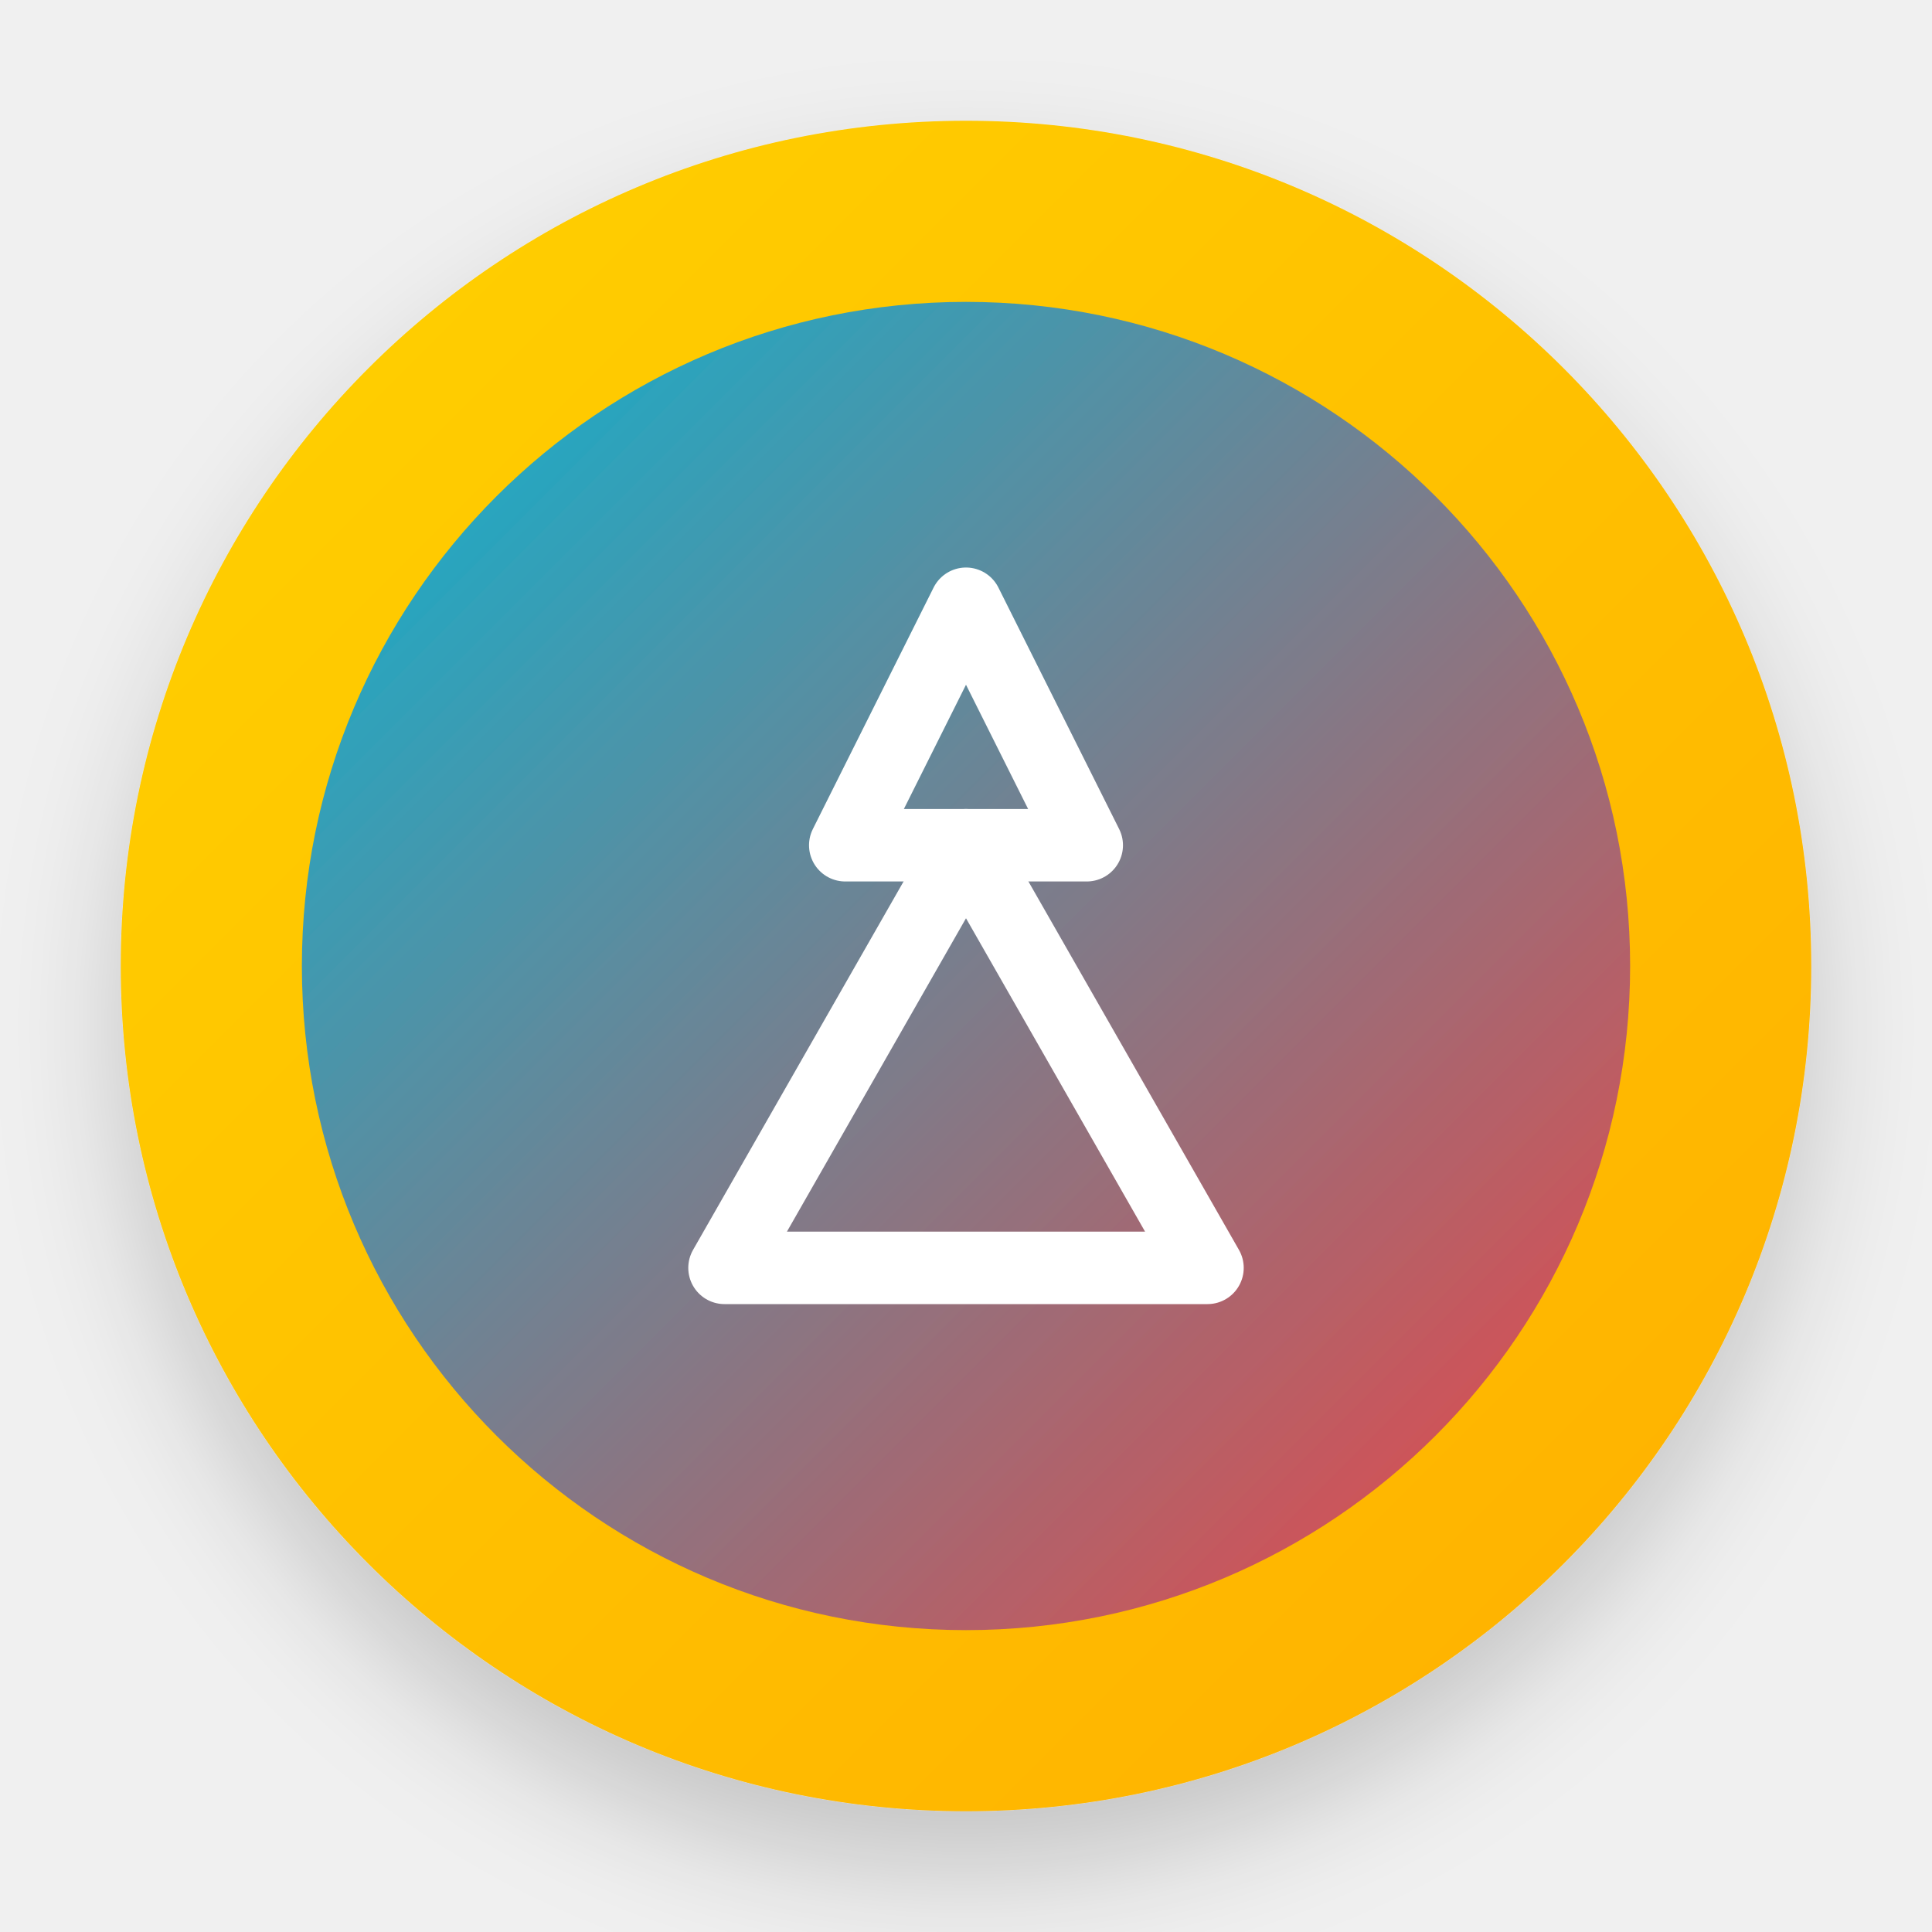
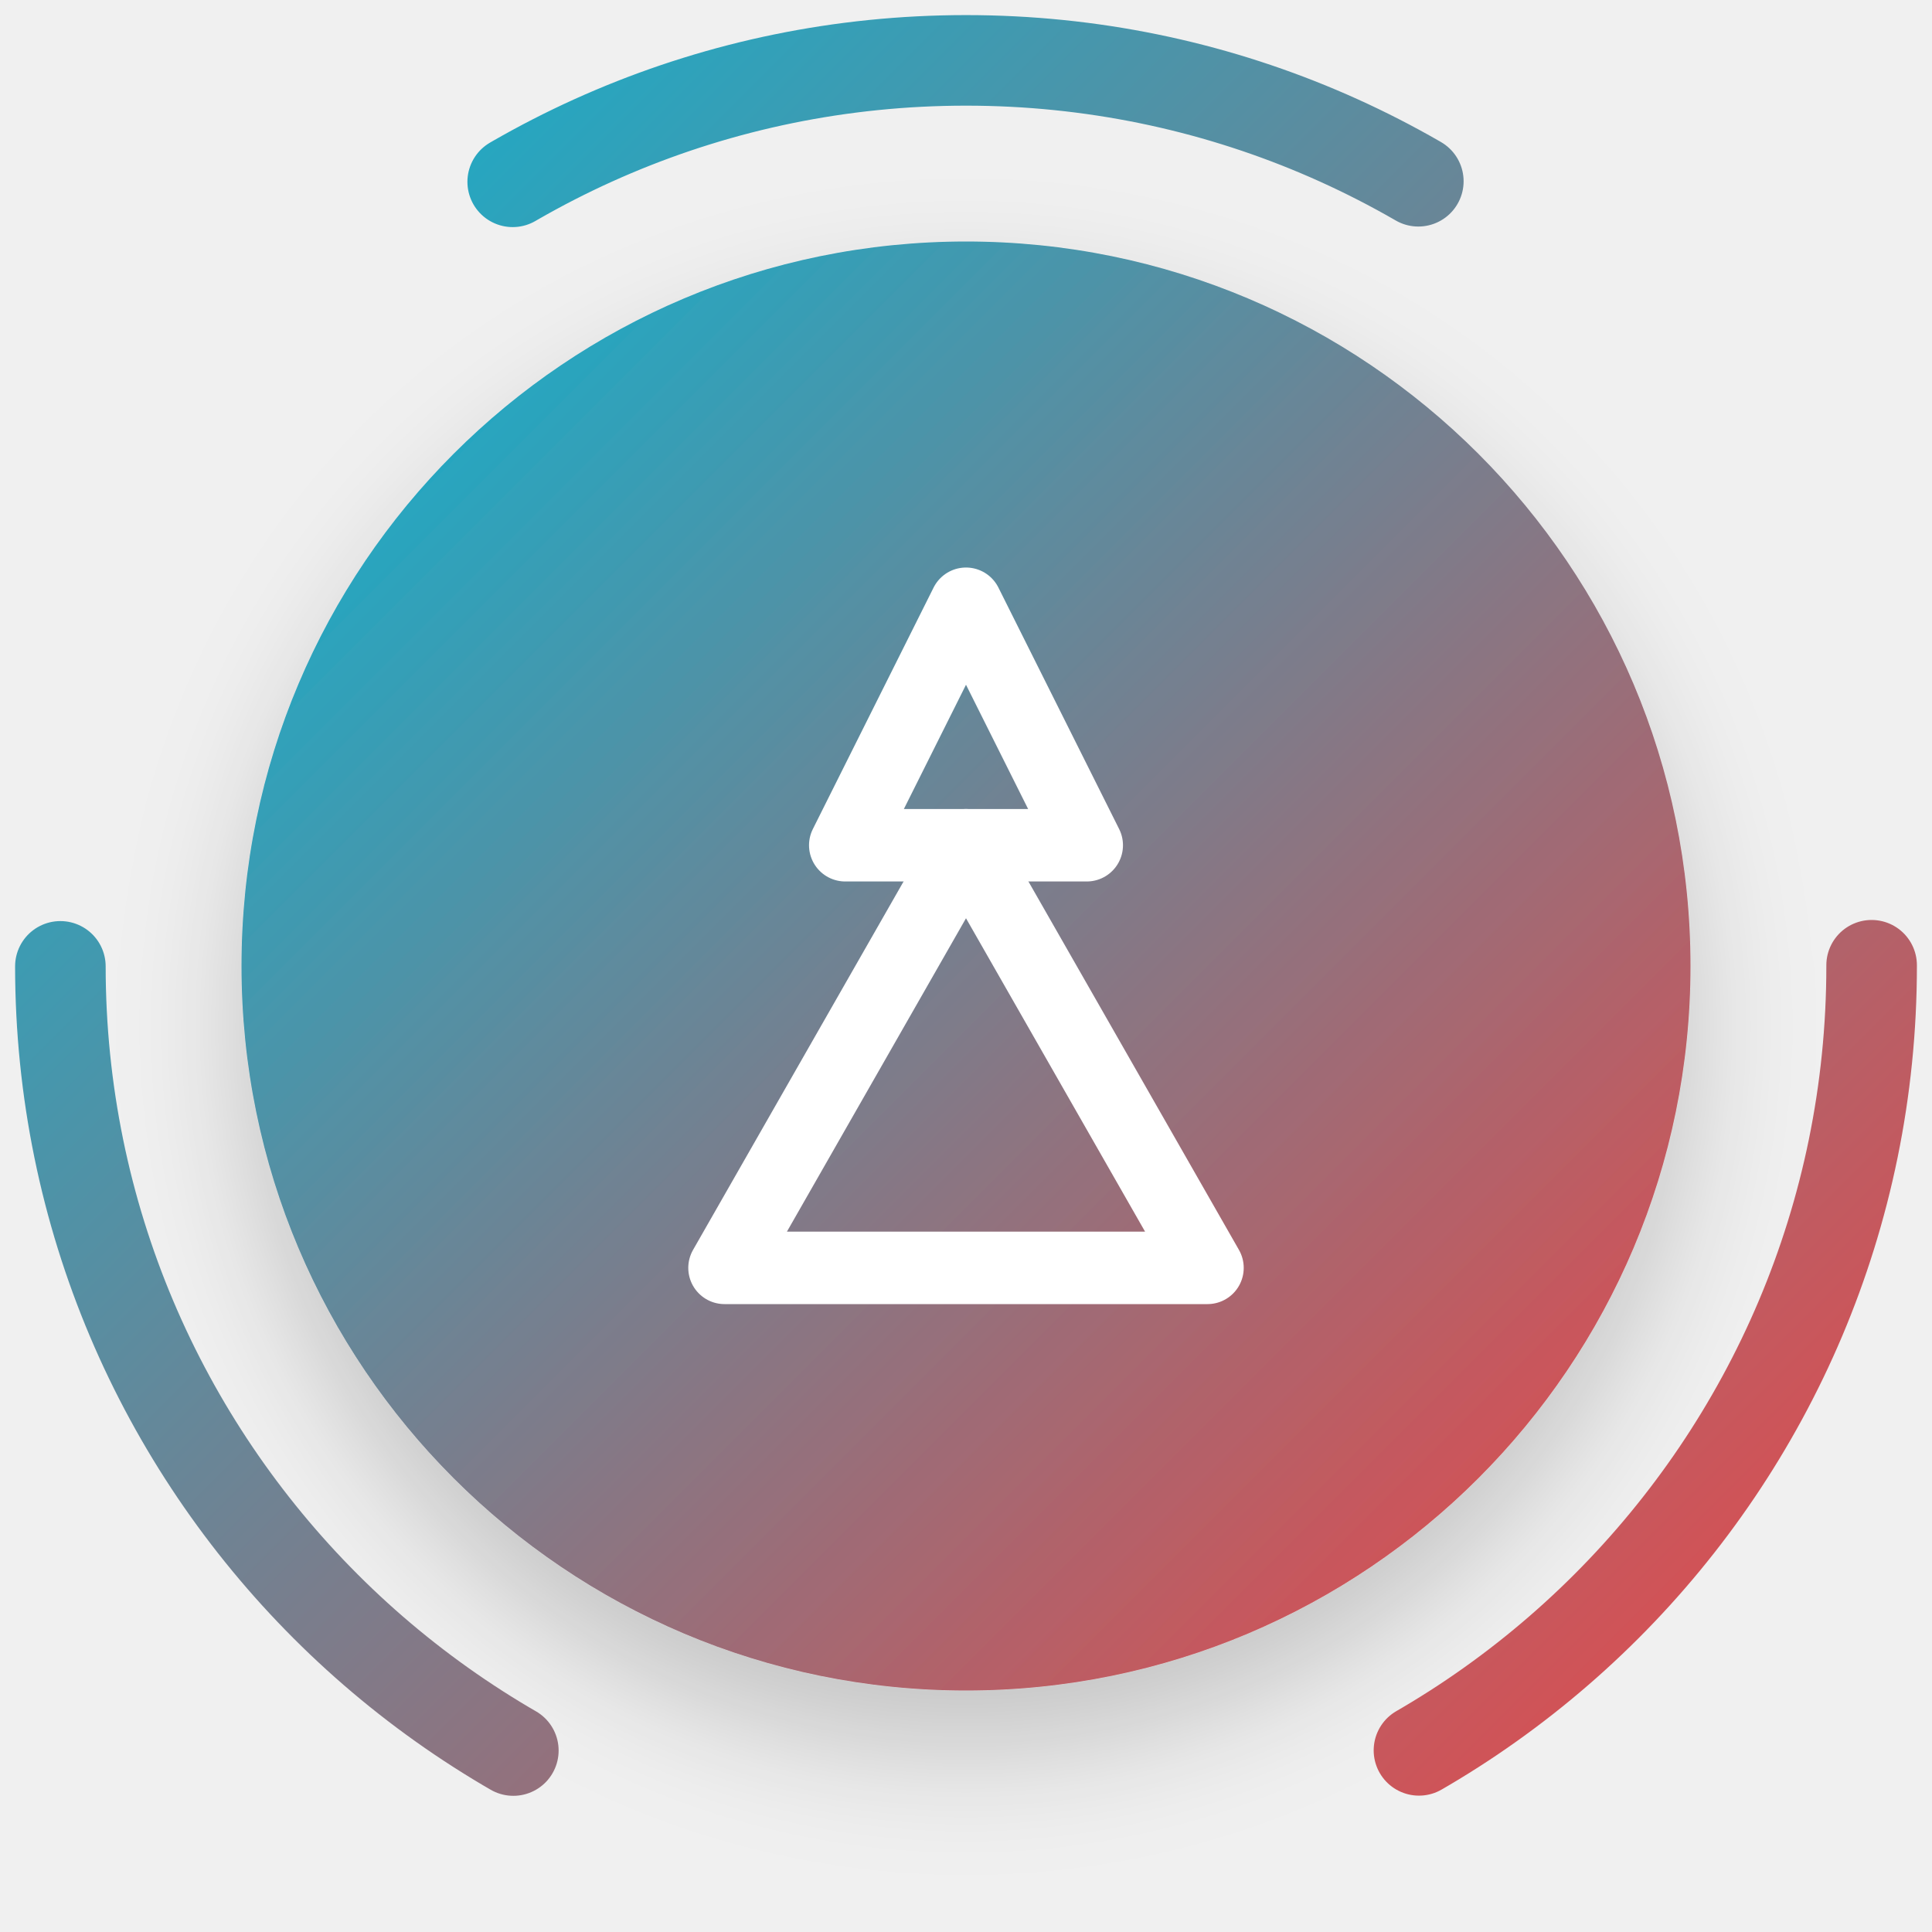
<svg xmlns="http://www.w3.org/2000/svg" width="64" height="64" viewBox="0 0 64 64" role="img" aria-label="Innovation Catalyst – Gold">
  <defs>
    <linearGradient id="ring" x1="0" y1="0" x2="1" y2="1">
      <stop offset="0%" stop-color="#FFD200" />
      <stop offset="100%" stop-color="#FFAF00" />
    </linearGradient>
    <linearGradient id="inner" x1="0" y1="0" x2="1" y2="1">
      <stop offset="0%" stop-color="#06b6d4" />
      <stop offset="100%" stop-color="#ef4444" />
    </linearGradient>
    <filter id="shadow" x="-20%" y="-20%" width="140%" height="140%">
      <feDropShadow dx="0" dy="2" stdDeviation="2" flood-color="#000" flood-opacity=".18" />
    </filter>
  </defs>
  <g filter="url(#shadow)">
-     <circle cx="32" cy="32" r="28" fill="url(#ring)" />
-     <circle cx="32" cy="32" r="22" fill="url(#inner)" />
+     <circle cx="32" cy="32" r="24" fill="url(#inner)" />
  </g>
  <g fill="none" stroke="#fff" stroke-width="2.4" stroke-linecap="round" stroke-linejoin="round">
    <path d="M32 20 L36 28 L28 28 Z" />
    <path d="M24 42 L32 28 L40 42 Z" />
  </g>
+   <circle cx="32" cy="32" r="30" fill="none" stroke="url(#inner)" stroke-width="3" stroke-linecap="round" stroke-dasharray="31.416 31.416" stroke-dashoffset="125.664" />
</svg>
